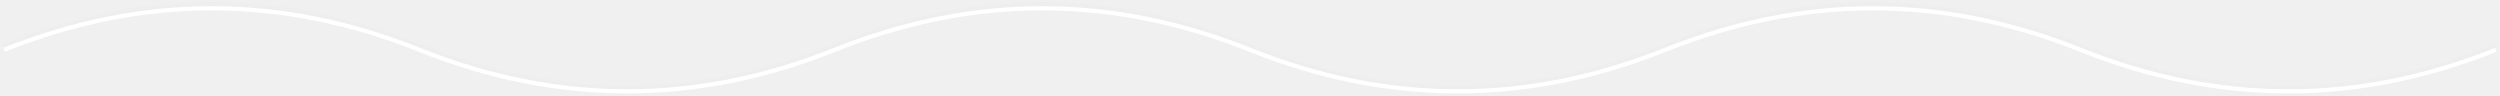
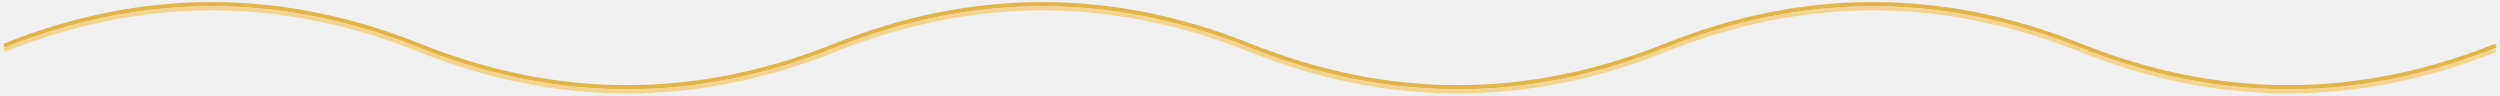
<svg xmlns="http://www.w3.org/2000/svg" width="602" height="23" viewBox="0 0 602 23" fill="none">
-   <path d="M1 11C34.333 -2.333 67.667 -2.333 101 11C134.333 24.333 167.667 24.333 201 11C234.333 -2.333 267.667 -2.333 301 11C334.333 24.333 367.667 24.333 401 11C434.333 -2.333 467.667 -2.333 501 11C534.333 24.333 567.667 24.333 601 11" stroke="#EEEEEE" />
-   <path d="M1 12C34.333 -1.333 67.667 -1.333 101 12C134.333 25.333 167.667 25.333 201 12C234.333 -1.333 267.667 -1.333 301 12C334.333 25.333 367.667 25.333 401 12C434.333 -1.333 467.667 -1.333 501 12C534.333 25.333 567.667 25.333 601 12" stroke="#fff" />
+   <path d="M1 11C34.333 -2.333 67.667 -2.333 101 11C134.333 24.333 167.667 24.333 201 11C234.333 -2.333 267.667 -2.333 301 11C334.333 24.333 367.667 24.333 401 11C434.333 -2.333 467.667 -2.333 501 11C534.333 24.333 567.667 24.333 601 11" stroke="#E3B448" />
+   <path d="M1 12C34.333 -1.333 67.667 -1.333 101 12C134.333 25.333 167.667 25.333 201 12C234.333 -1.333 267.667 -1.333 301 12C334.333 25.333 367.667 25.333 401 12C434.333 -1.333 467.667 -1.333 501 12C534.333 25.333 567.667 25.333 601 12" stroke="#f4d58f" />
</svg>
